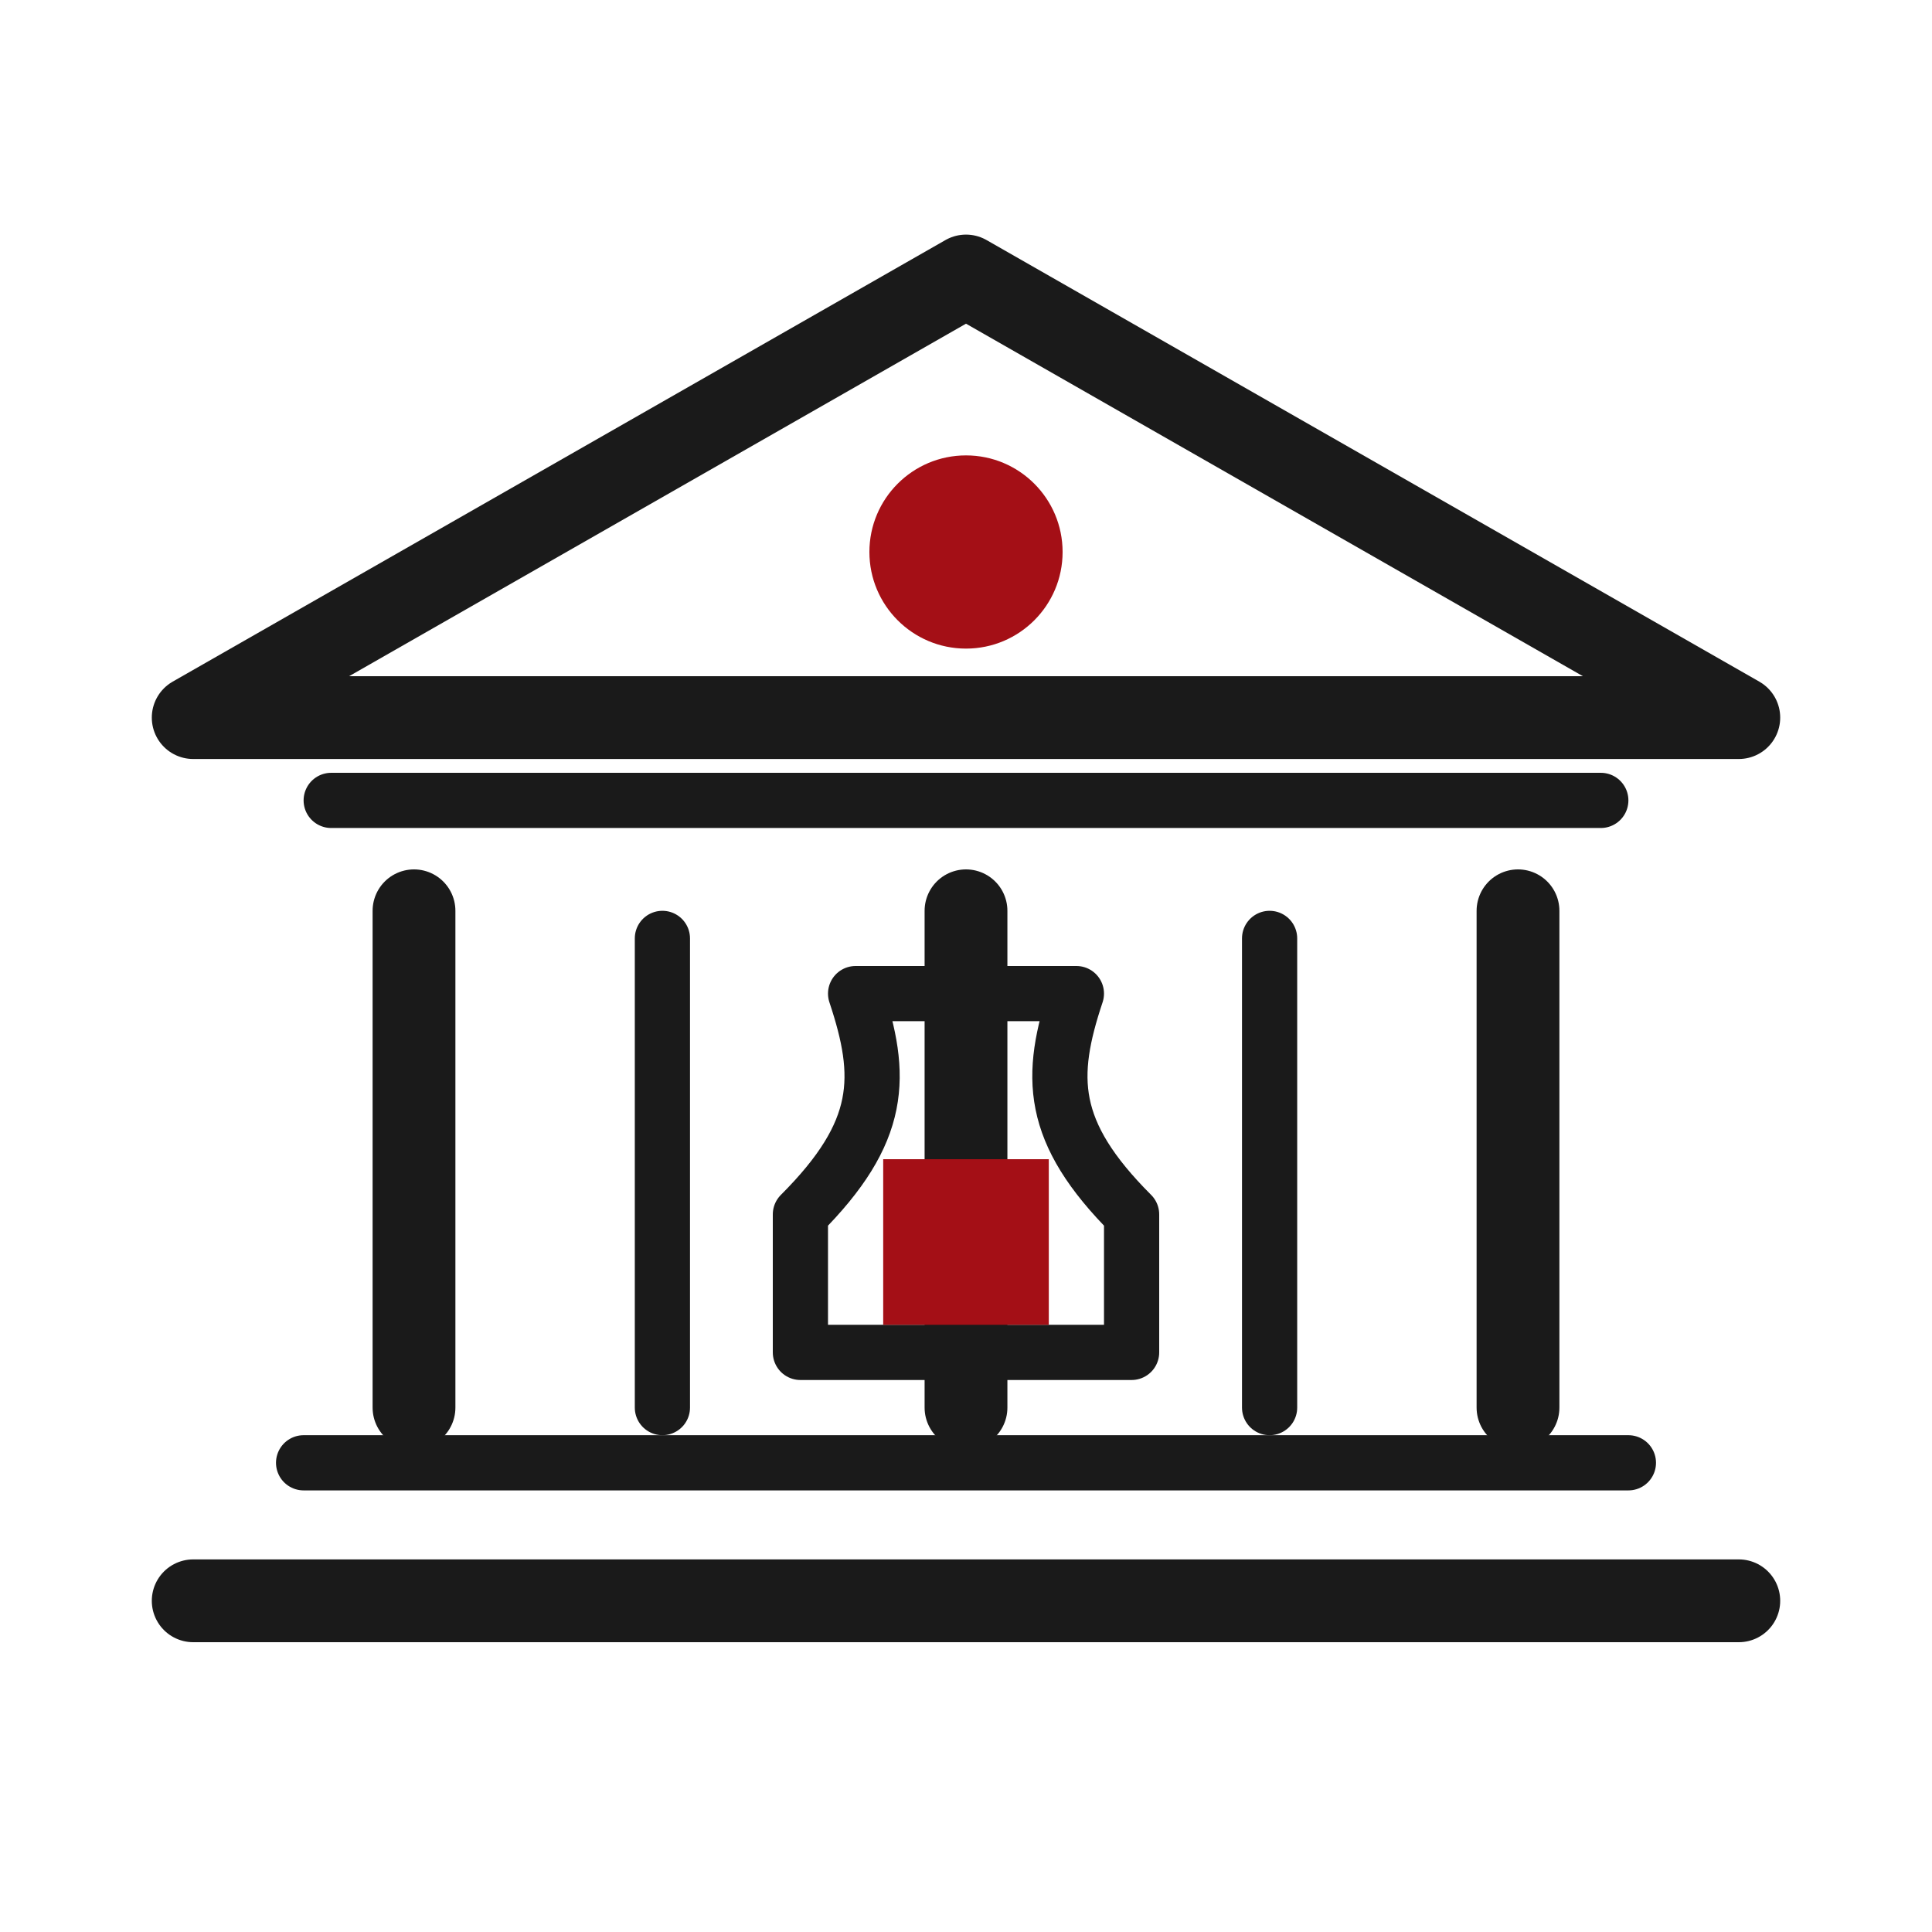
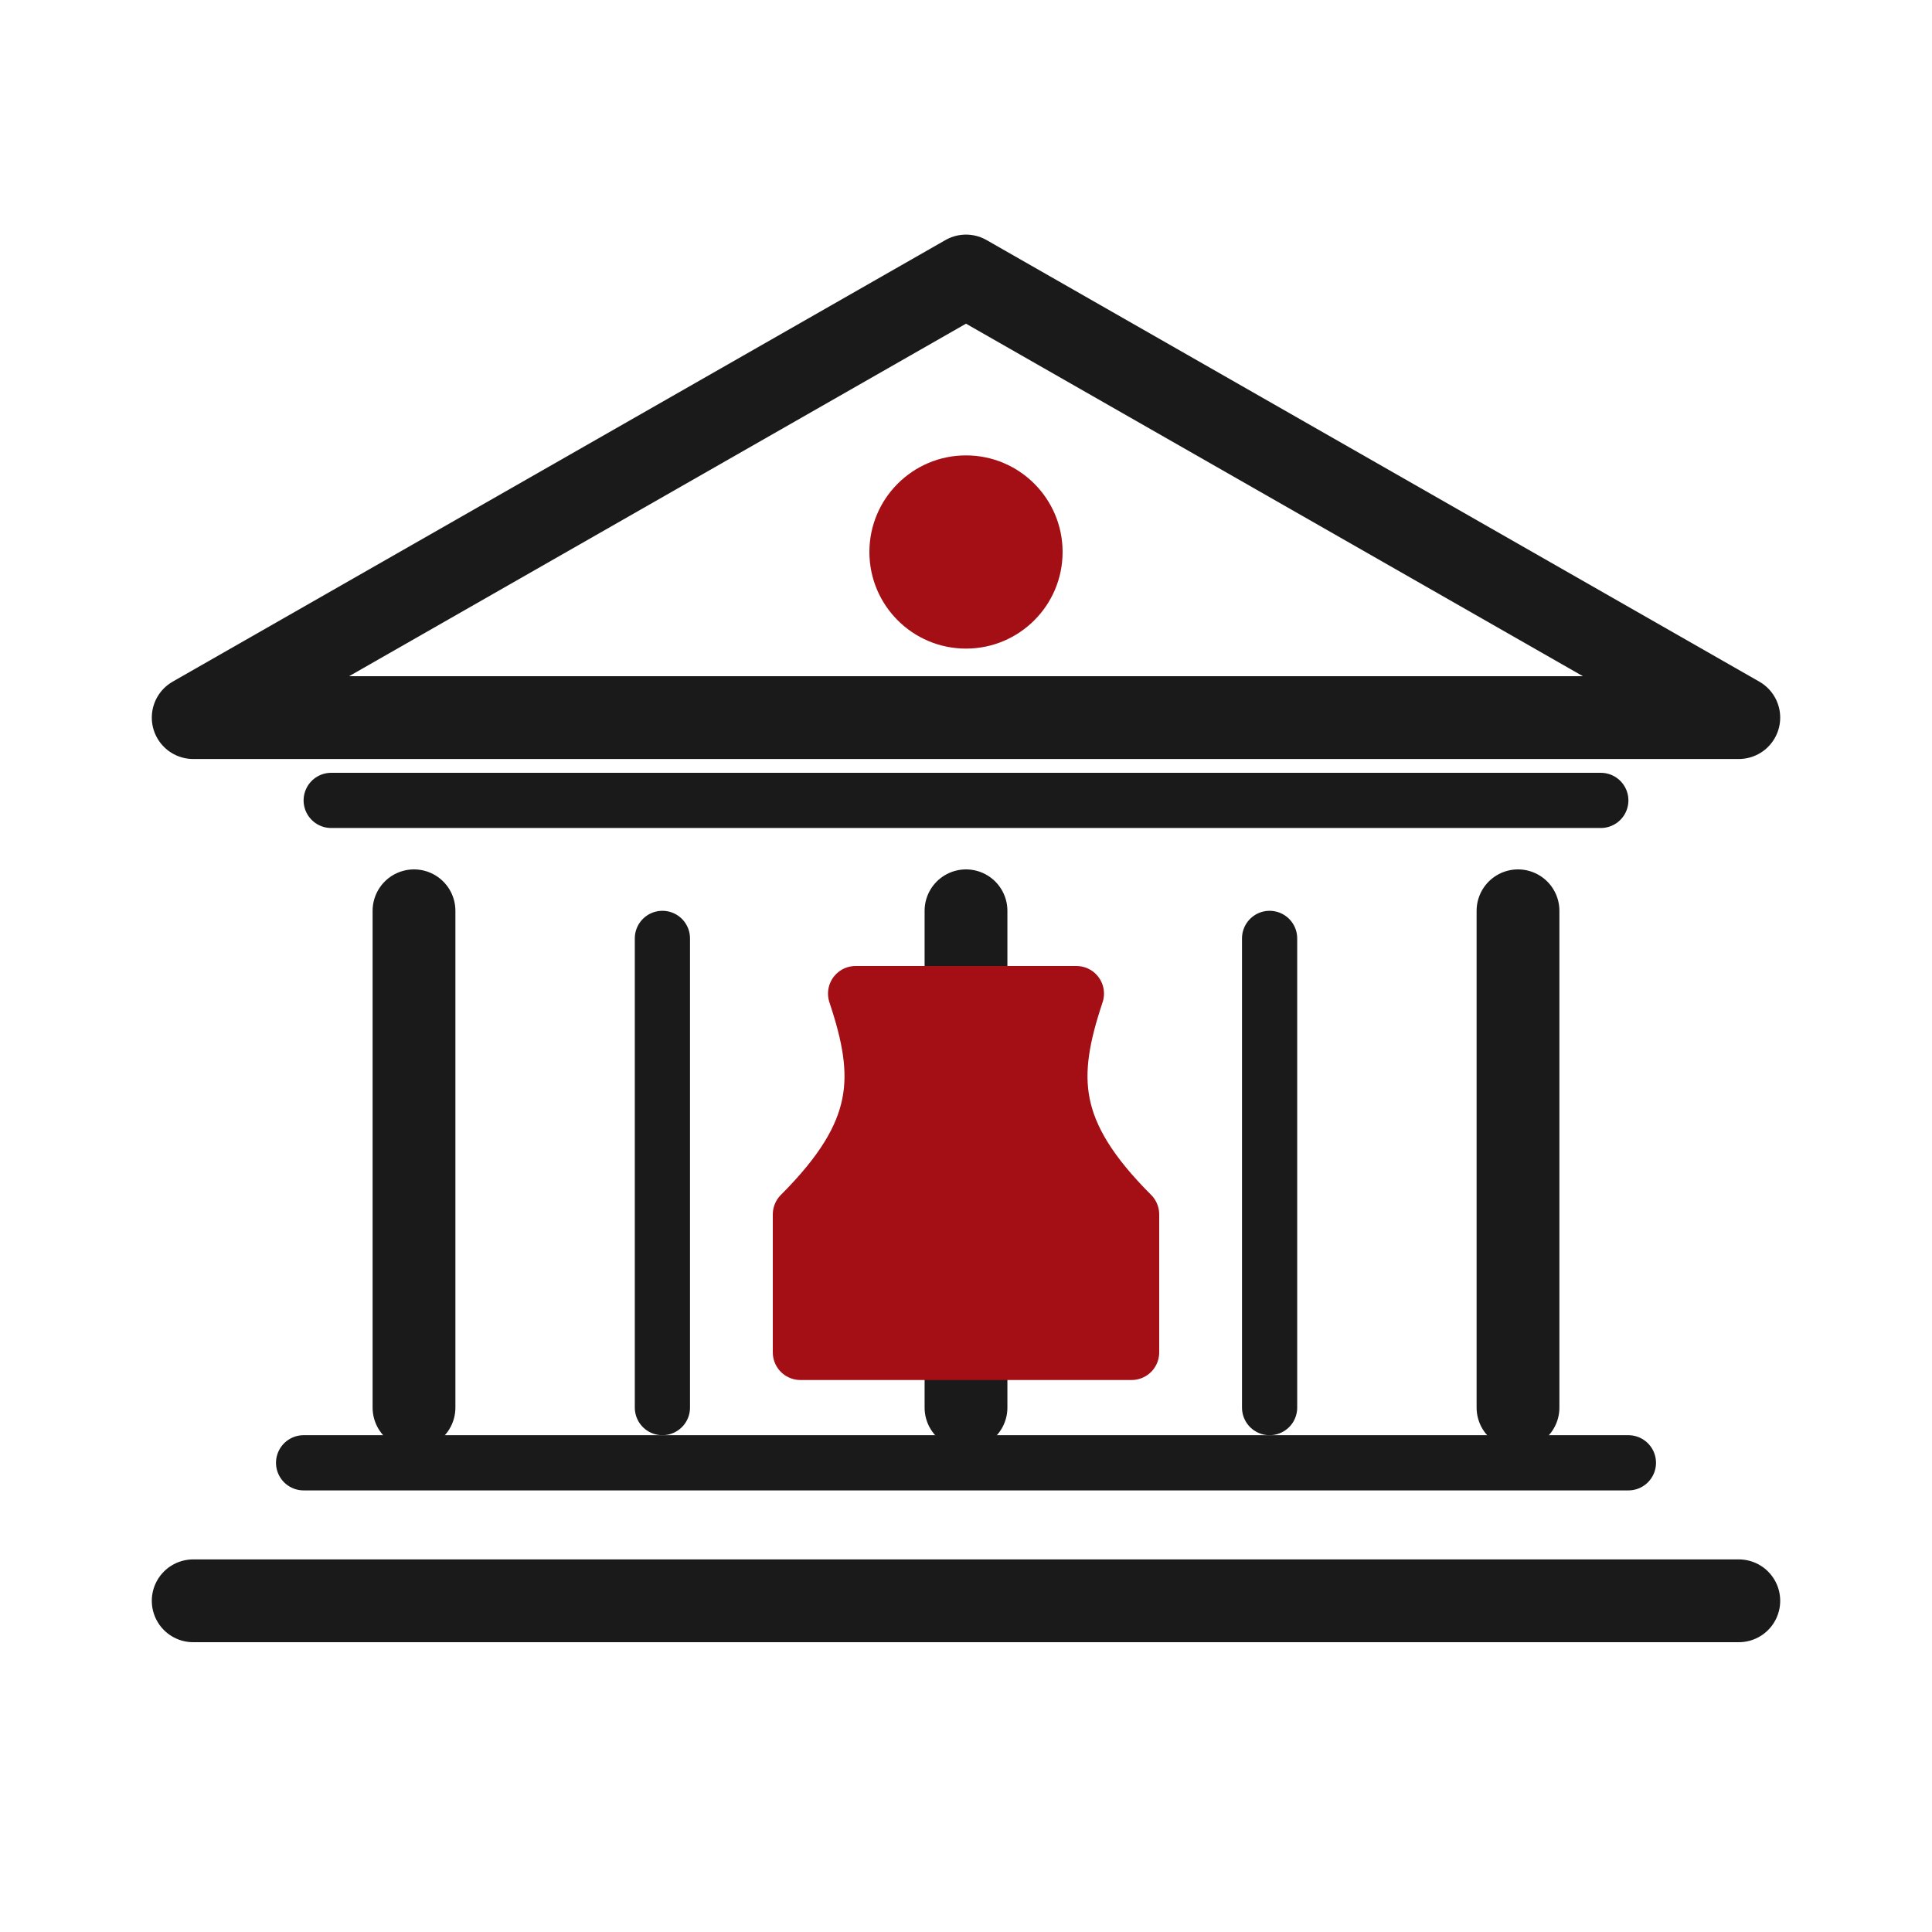
<svg xmlns="http://www.w3.org/2000/svg" width="70" height="70" viewBox="0 0 70 70">
  <g fill="none" stroke="#1a1a1a" stroke-width="3" stroke-linecap="round" stroke-linejoin="round">
    <path d="M7 26L35 10l28 16H7z" />
    <path d="M15 33v18 M35 33v18 M55 33v18 M7 58h56" />
  </g>
  <g fill="none" stroke="#1a1a1a" stroke-width="2" stroke-linecap="round" stroke-linejoin="round">
    <path d="M12 29h46 M11 53h48" />
    <path d="M24 34v17 M46 34v17" />
-     <path d="M31 36c1 3 1 5-2 8v5h12v-5c-3-3-3-5-2-8z" />
  </g>
-   <path d="M32 42h6v6h-6z" fill="#a40f16" />
+   <path d="M31 36c1 3 1 5-2 8v5h12v-5c-3-3-3-5-2-8z" fill="#a40f16" stroke="#a40f16" stroke-width="2" stroke-linejoin="round" />
  <circle cx="35" cy="20" r="3.5" fill="#a40f16" />
</svg>
